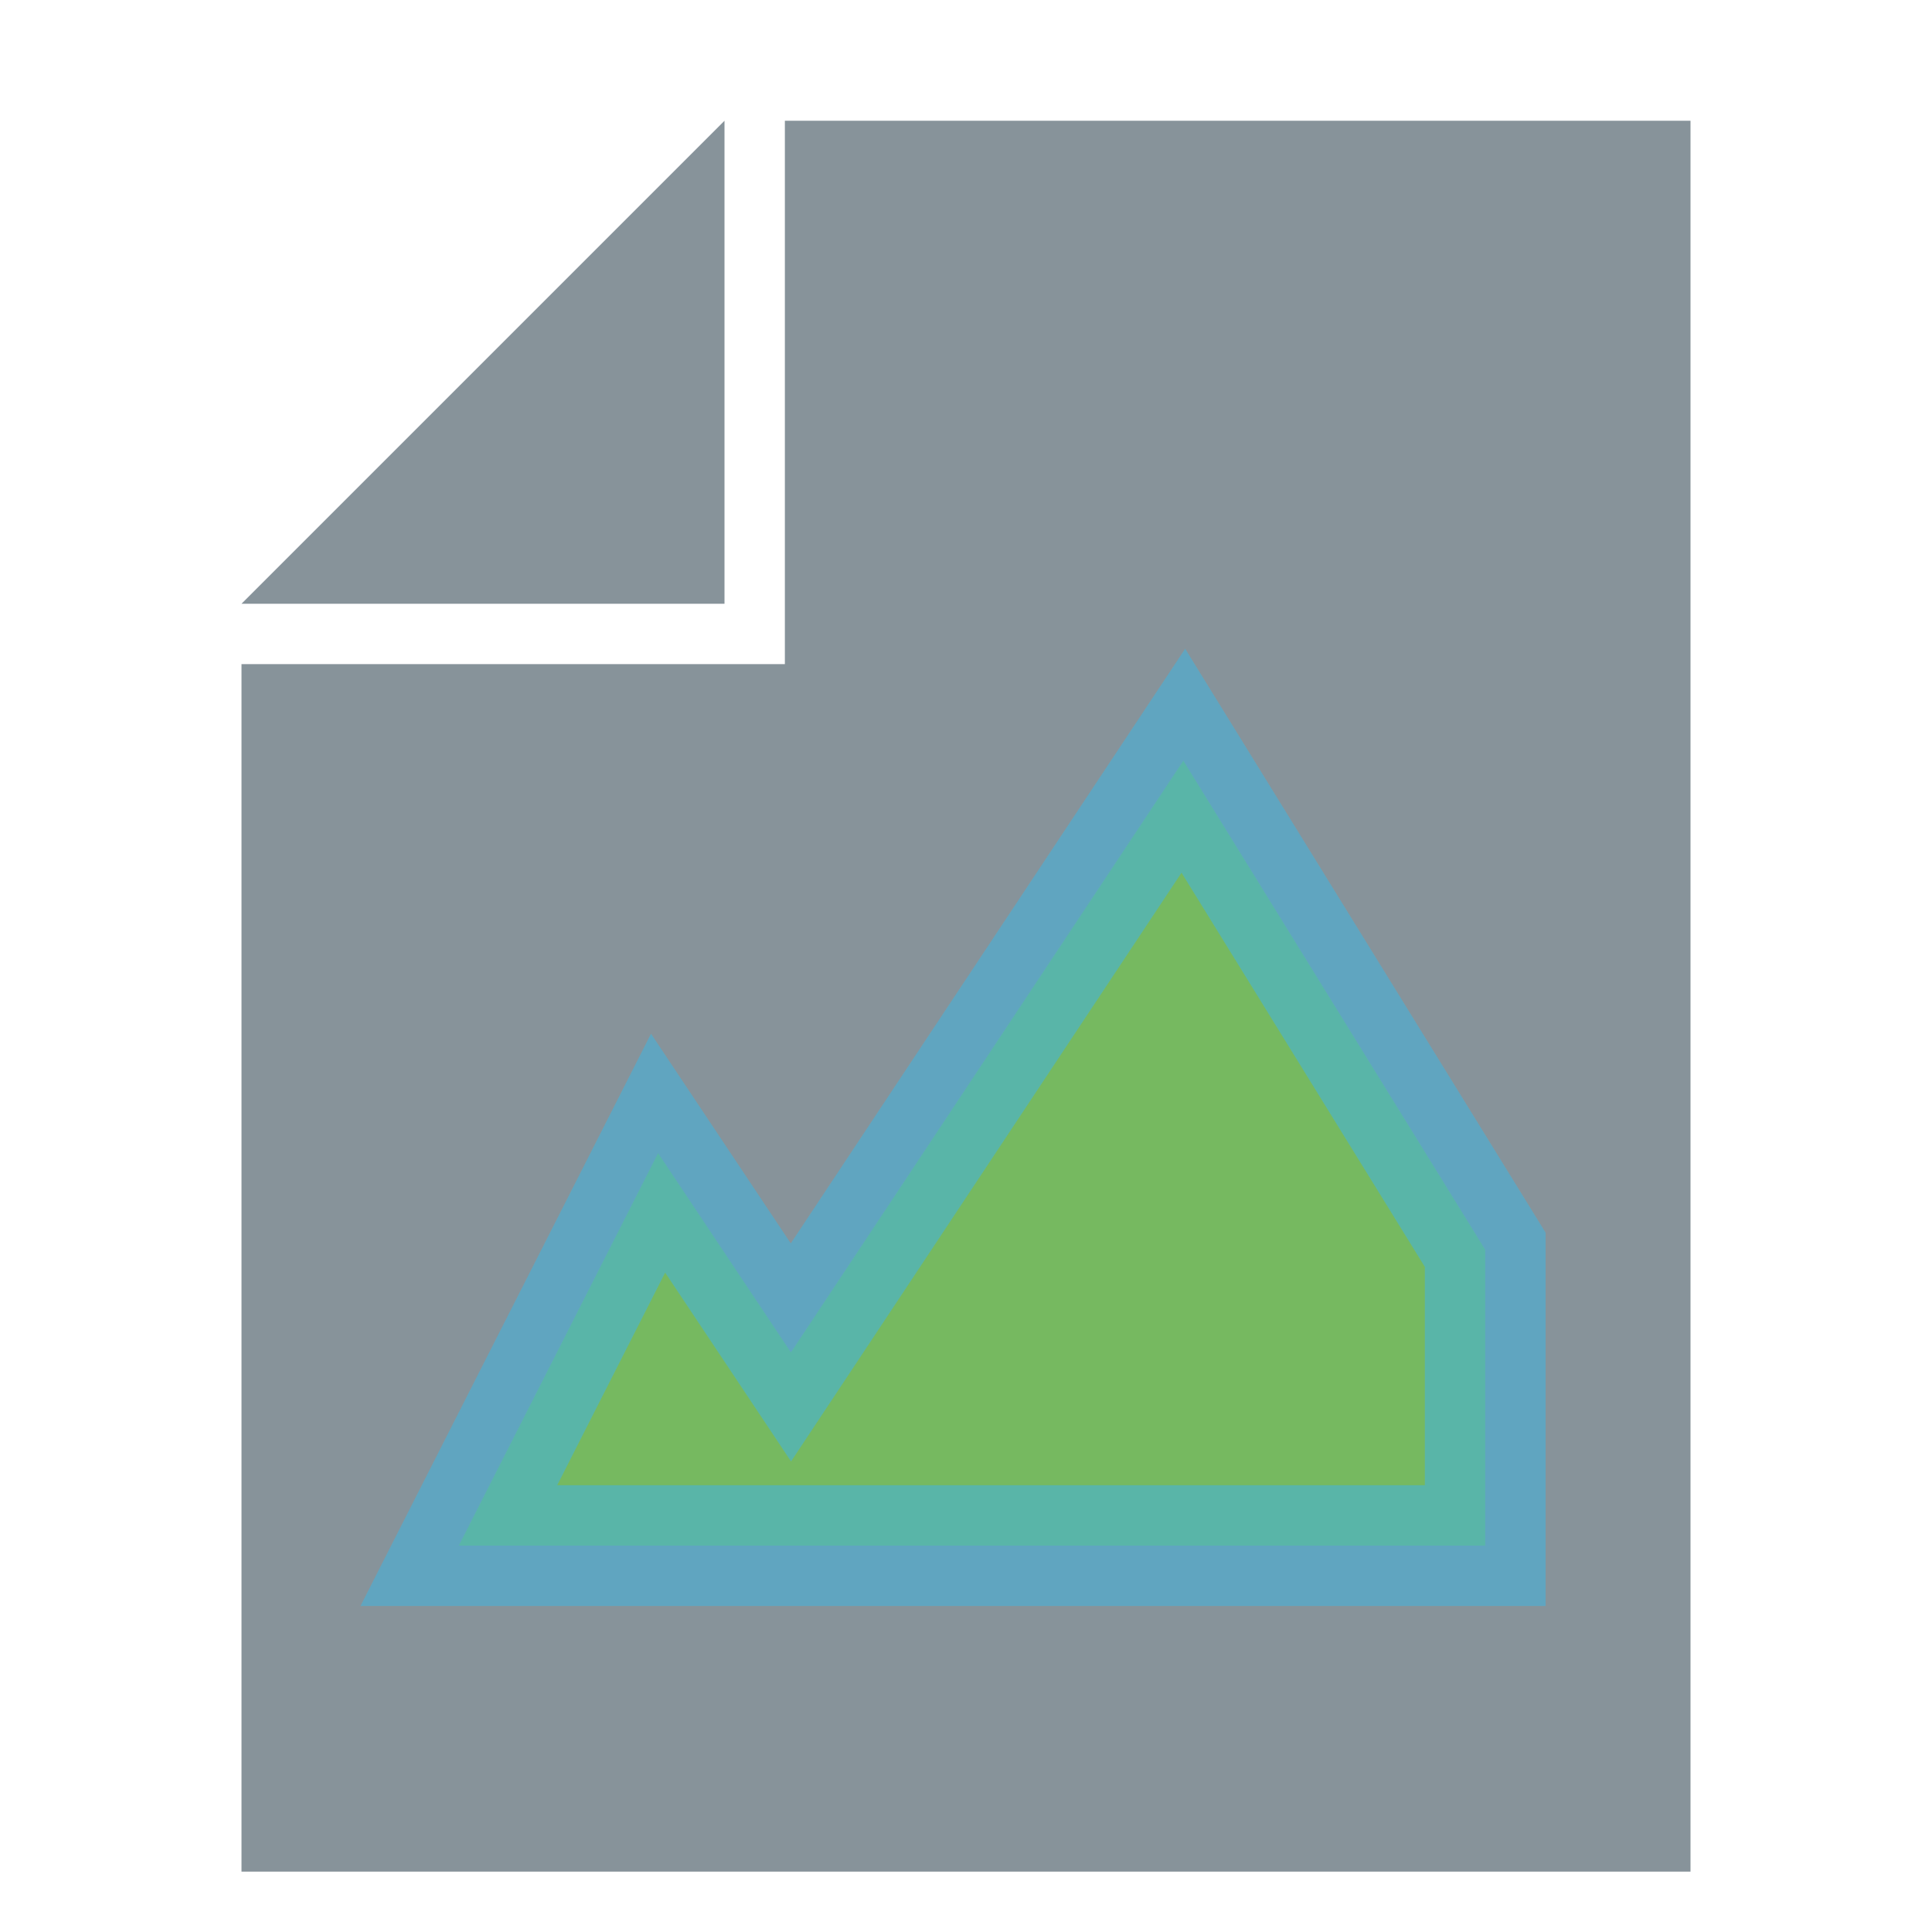
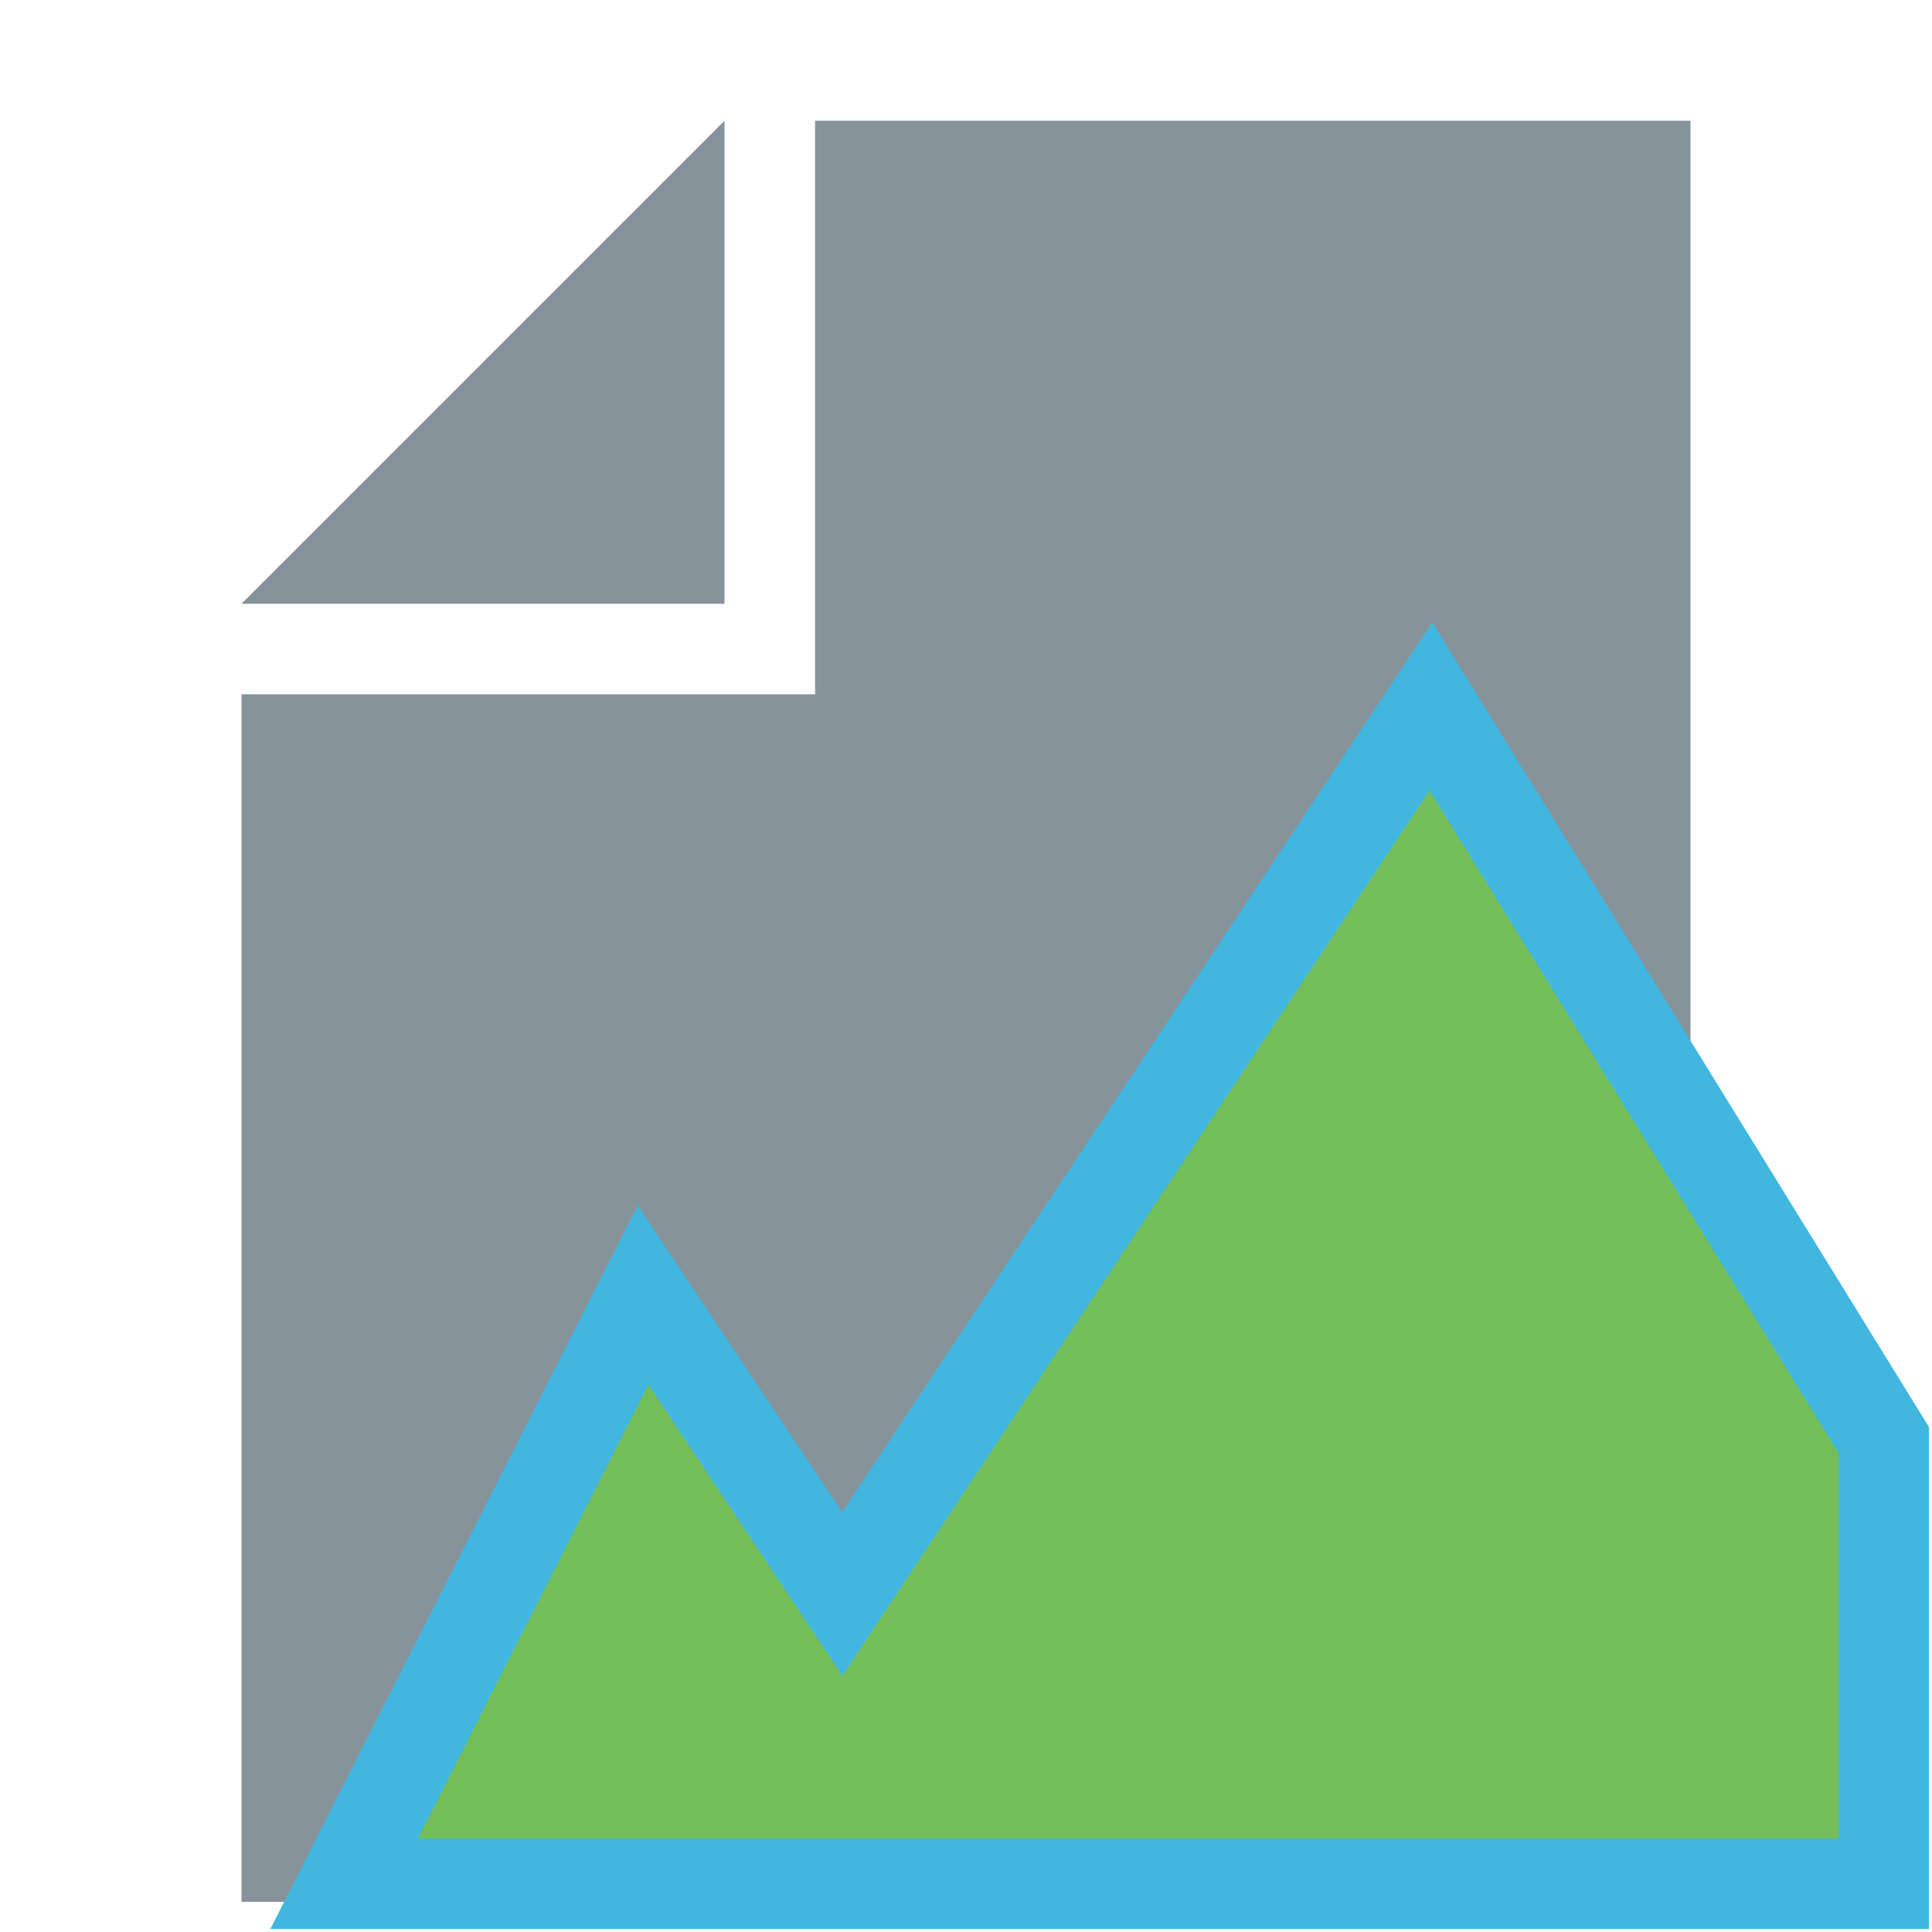
<svg xmlns="http://www.w3.org/2000/svg" viewBox="0 0 32 32">
  <path fill="#87939a" style="isolation: isolate" d="M 12 2 L 4 10 h 8 V 0 z" />
-   <path fill="#87939a" style="isolation: isolate" d="M 13 2 v 9 H 4 v 20 h 24 V 2" />
-   <path fill="#74be5a" d="M 7.6 25.6 l 3.3 -6.5 l 2.2 3.3 L 19.6 12.6 l 5 8.1 v 4.9 H 7.6 z" opacity=".9" stroke="#40b6e0" stroke-width="2" stroke-opacity="0.6" />
+   <path fill="#87939a" style="isolation: isolate" d="M 13.5 2 v 9.5 H 4 v 20 h 24 V 2" />
+   <g transform="matrix(1.5,0,0,1.5,-5.7,-7.2)">
+     <path fill="#74be5a" d="M 7.6 25.6 l 3.3 -6.5 l 2.2 3.3 L 19.6 12.6 l 5 8.1 v 4.9 H 7.6 z" stroke="#40b6e0" stroke-width="1" />
+   </g>
</svg>
